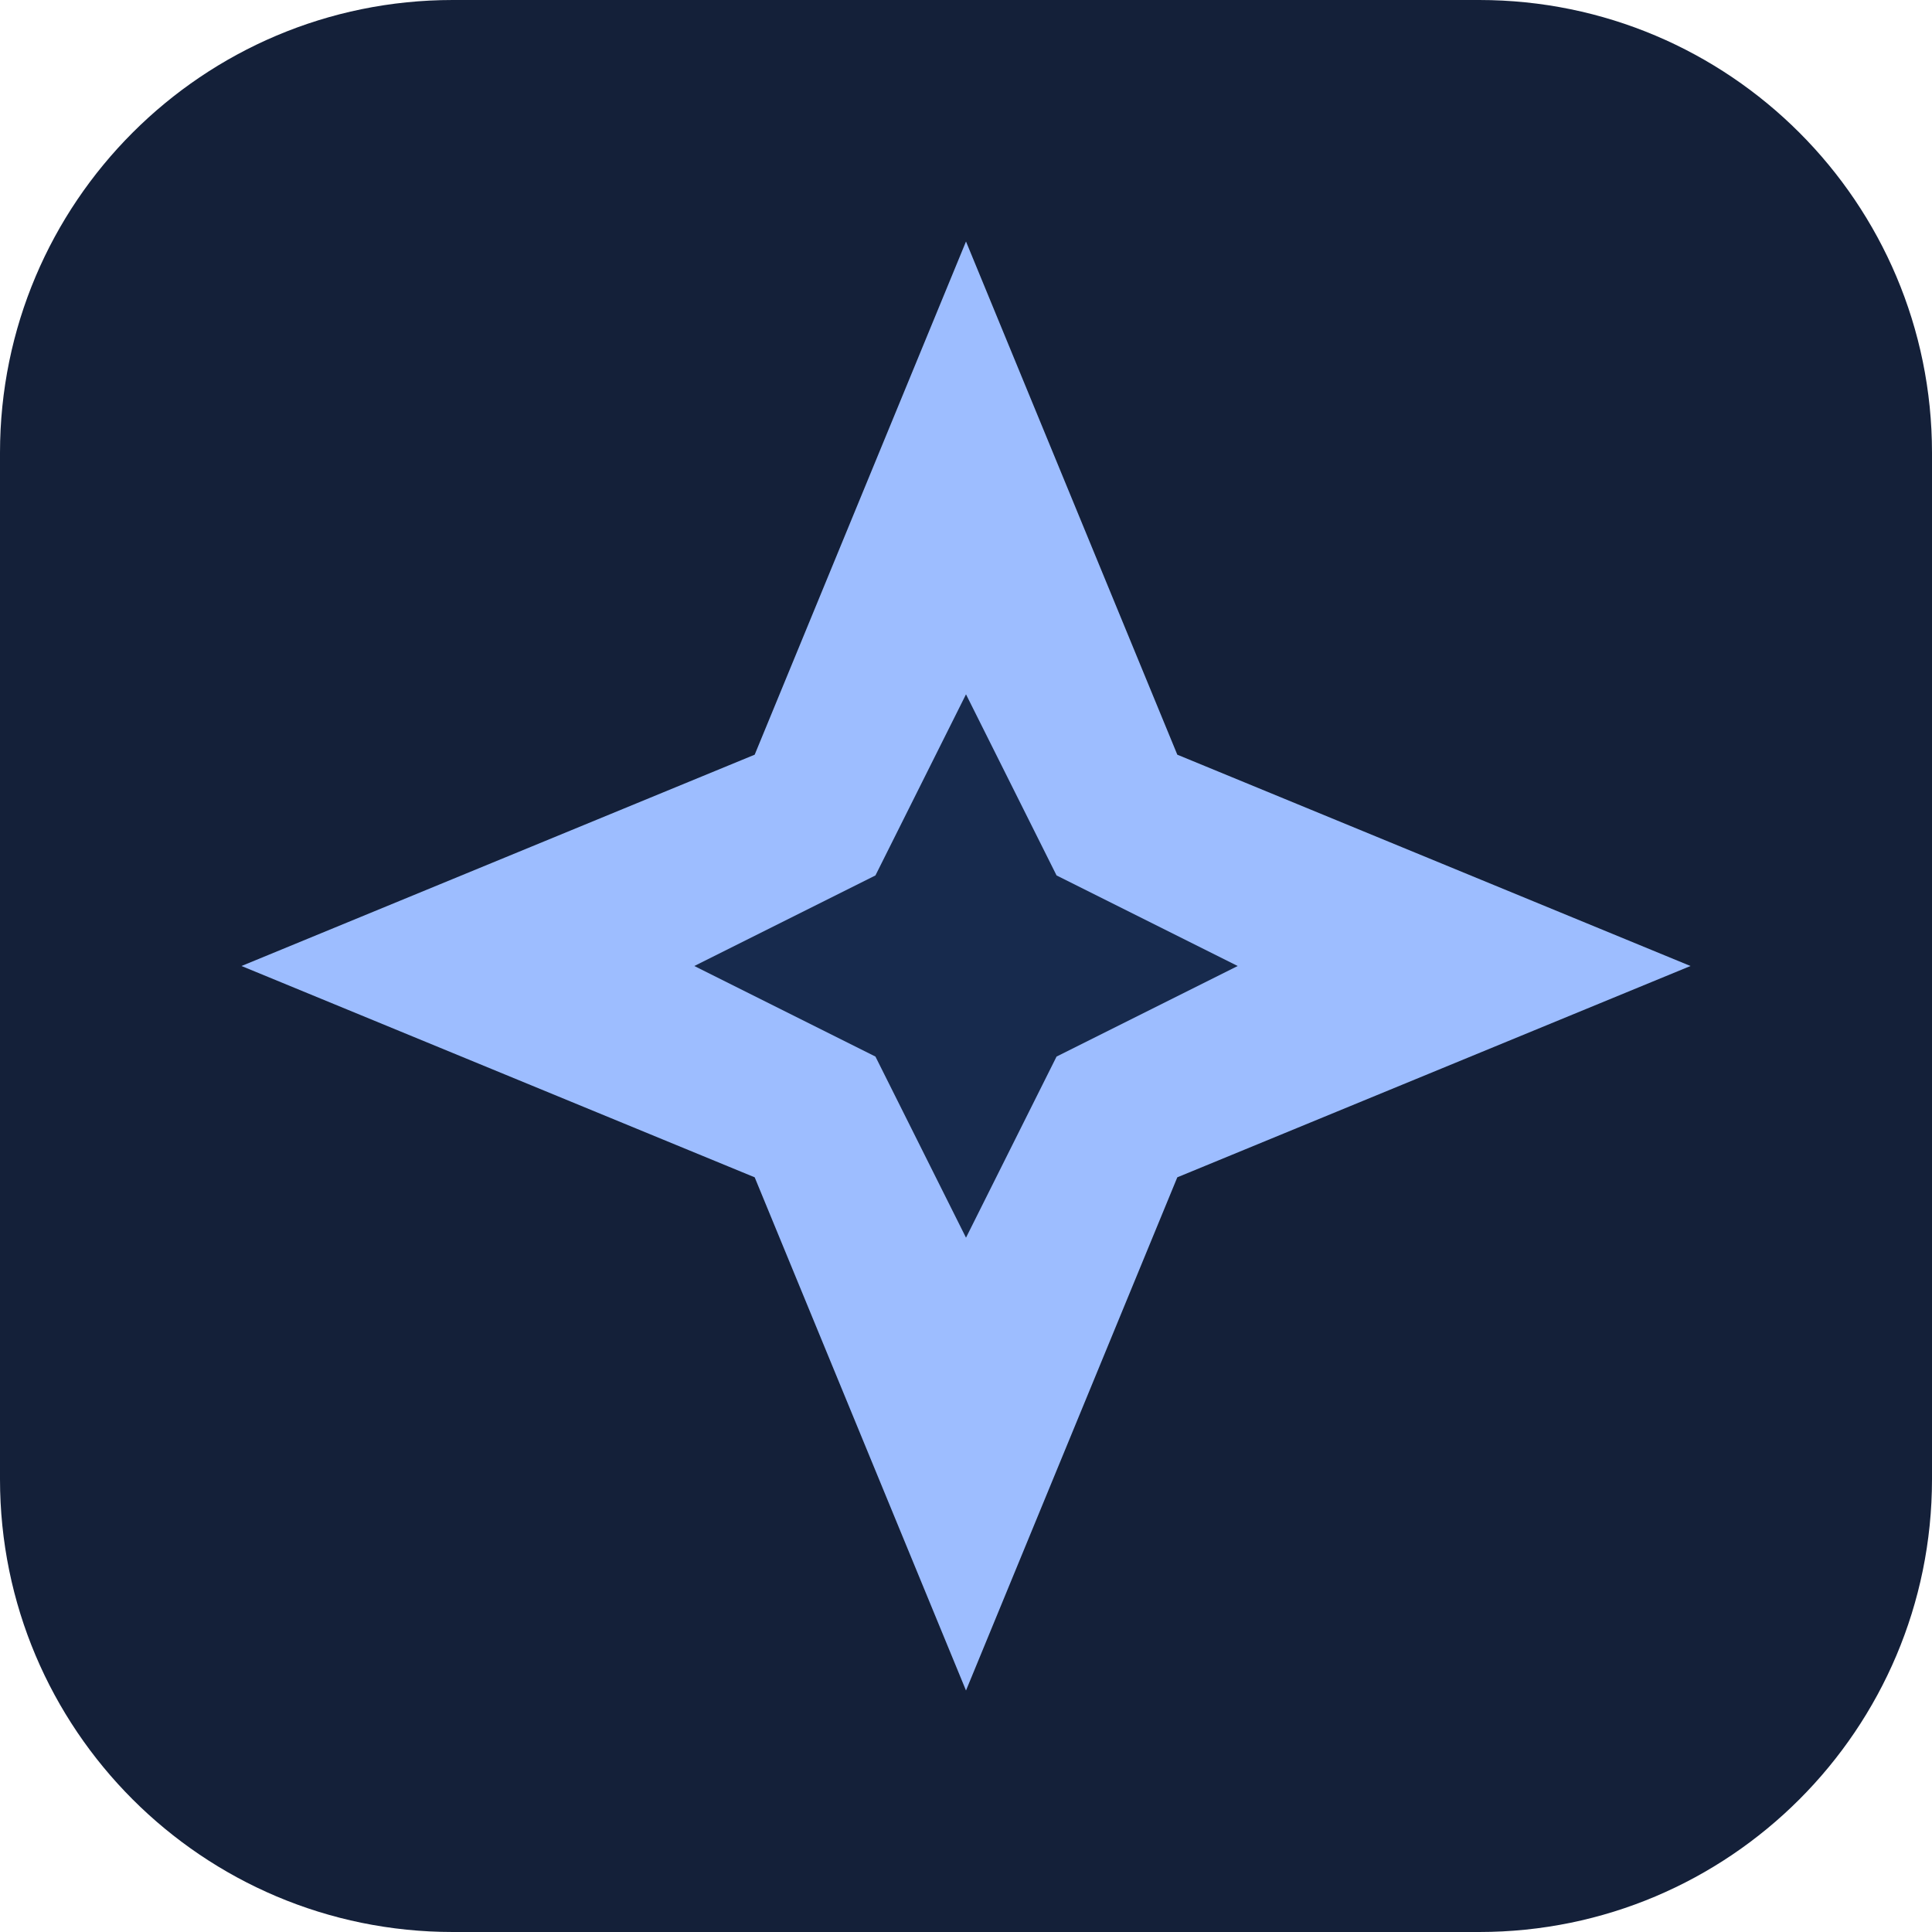
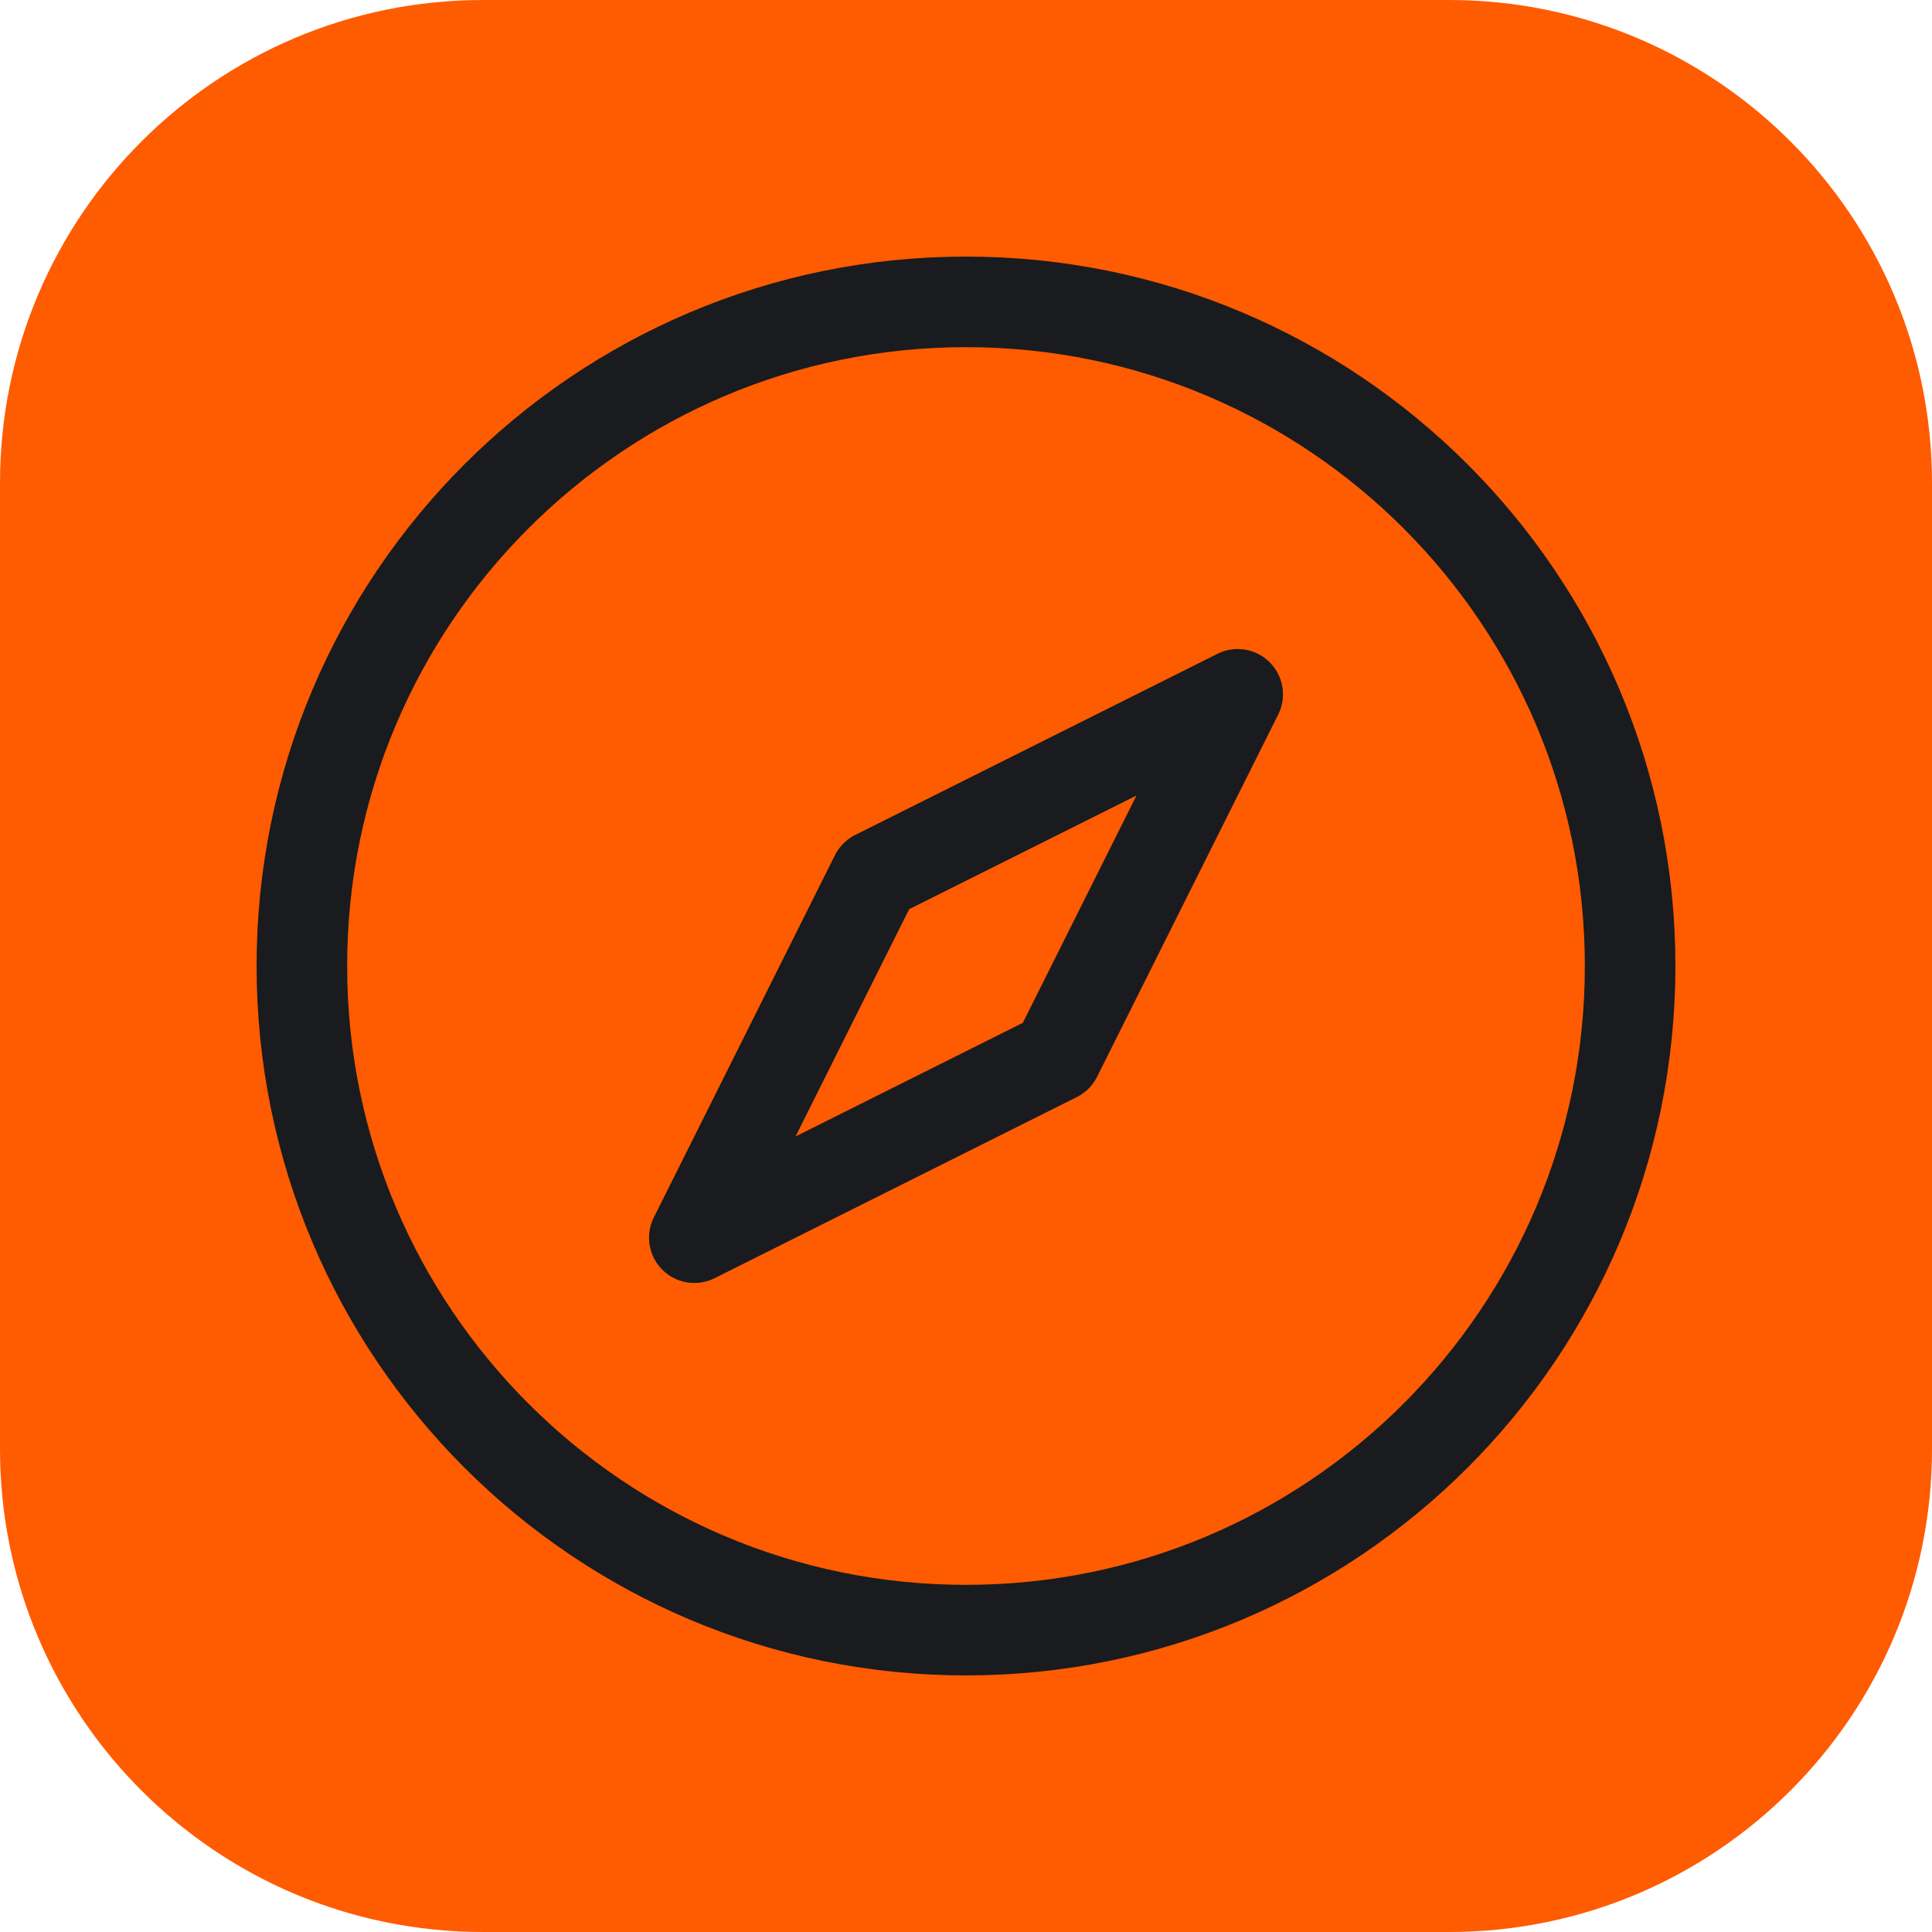
<svg xmlns="http://www.w3.org/2000/svg" viewBox="0 0 64 64">
-   <rect width="64" height="64" rx="15" fill="#142039" />
-   <path d="m32 8 7 17 17 7-17 7-7 17-7-17-17-7 17-7z" fill="#9dbdff" />
-   <path d="m32 23 3 6 6 3-6 3-3 6-3-6-6-3 6-3z" fill="#172a4d" />
+   <rect width="64" height="64" rx="16" fill="#ff5b00" />
+   <circle cx="32" cy="32" r="22" fill="none" stroke="#191b1f" stroke-width="3" />
+   <path d="m41 23-6 12-12 6 6-12z" fill="none" stroke="#191b1f" stroke-width="3" stroke-linejoin="round" />
</svg>
